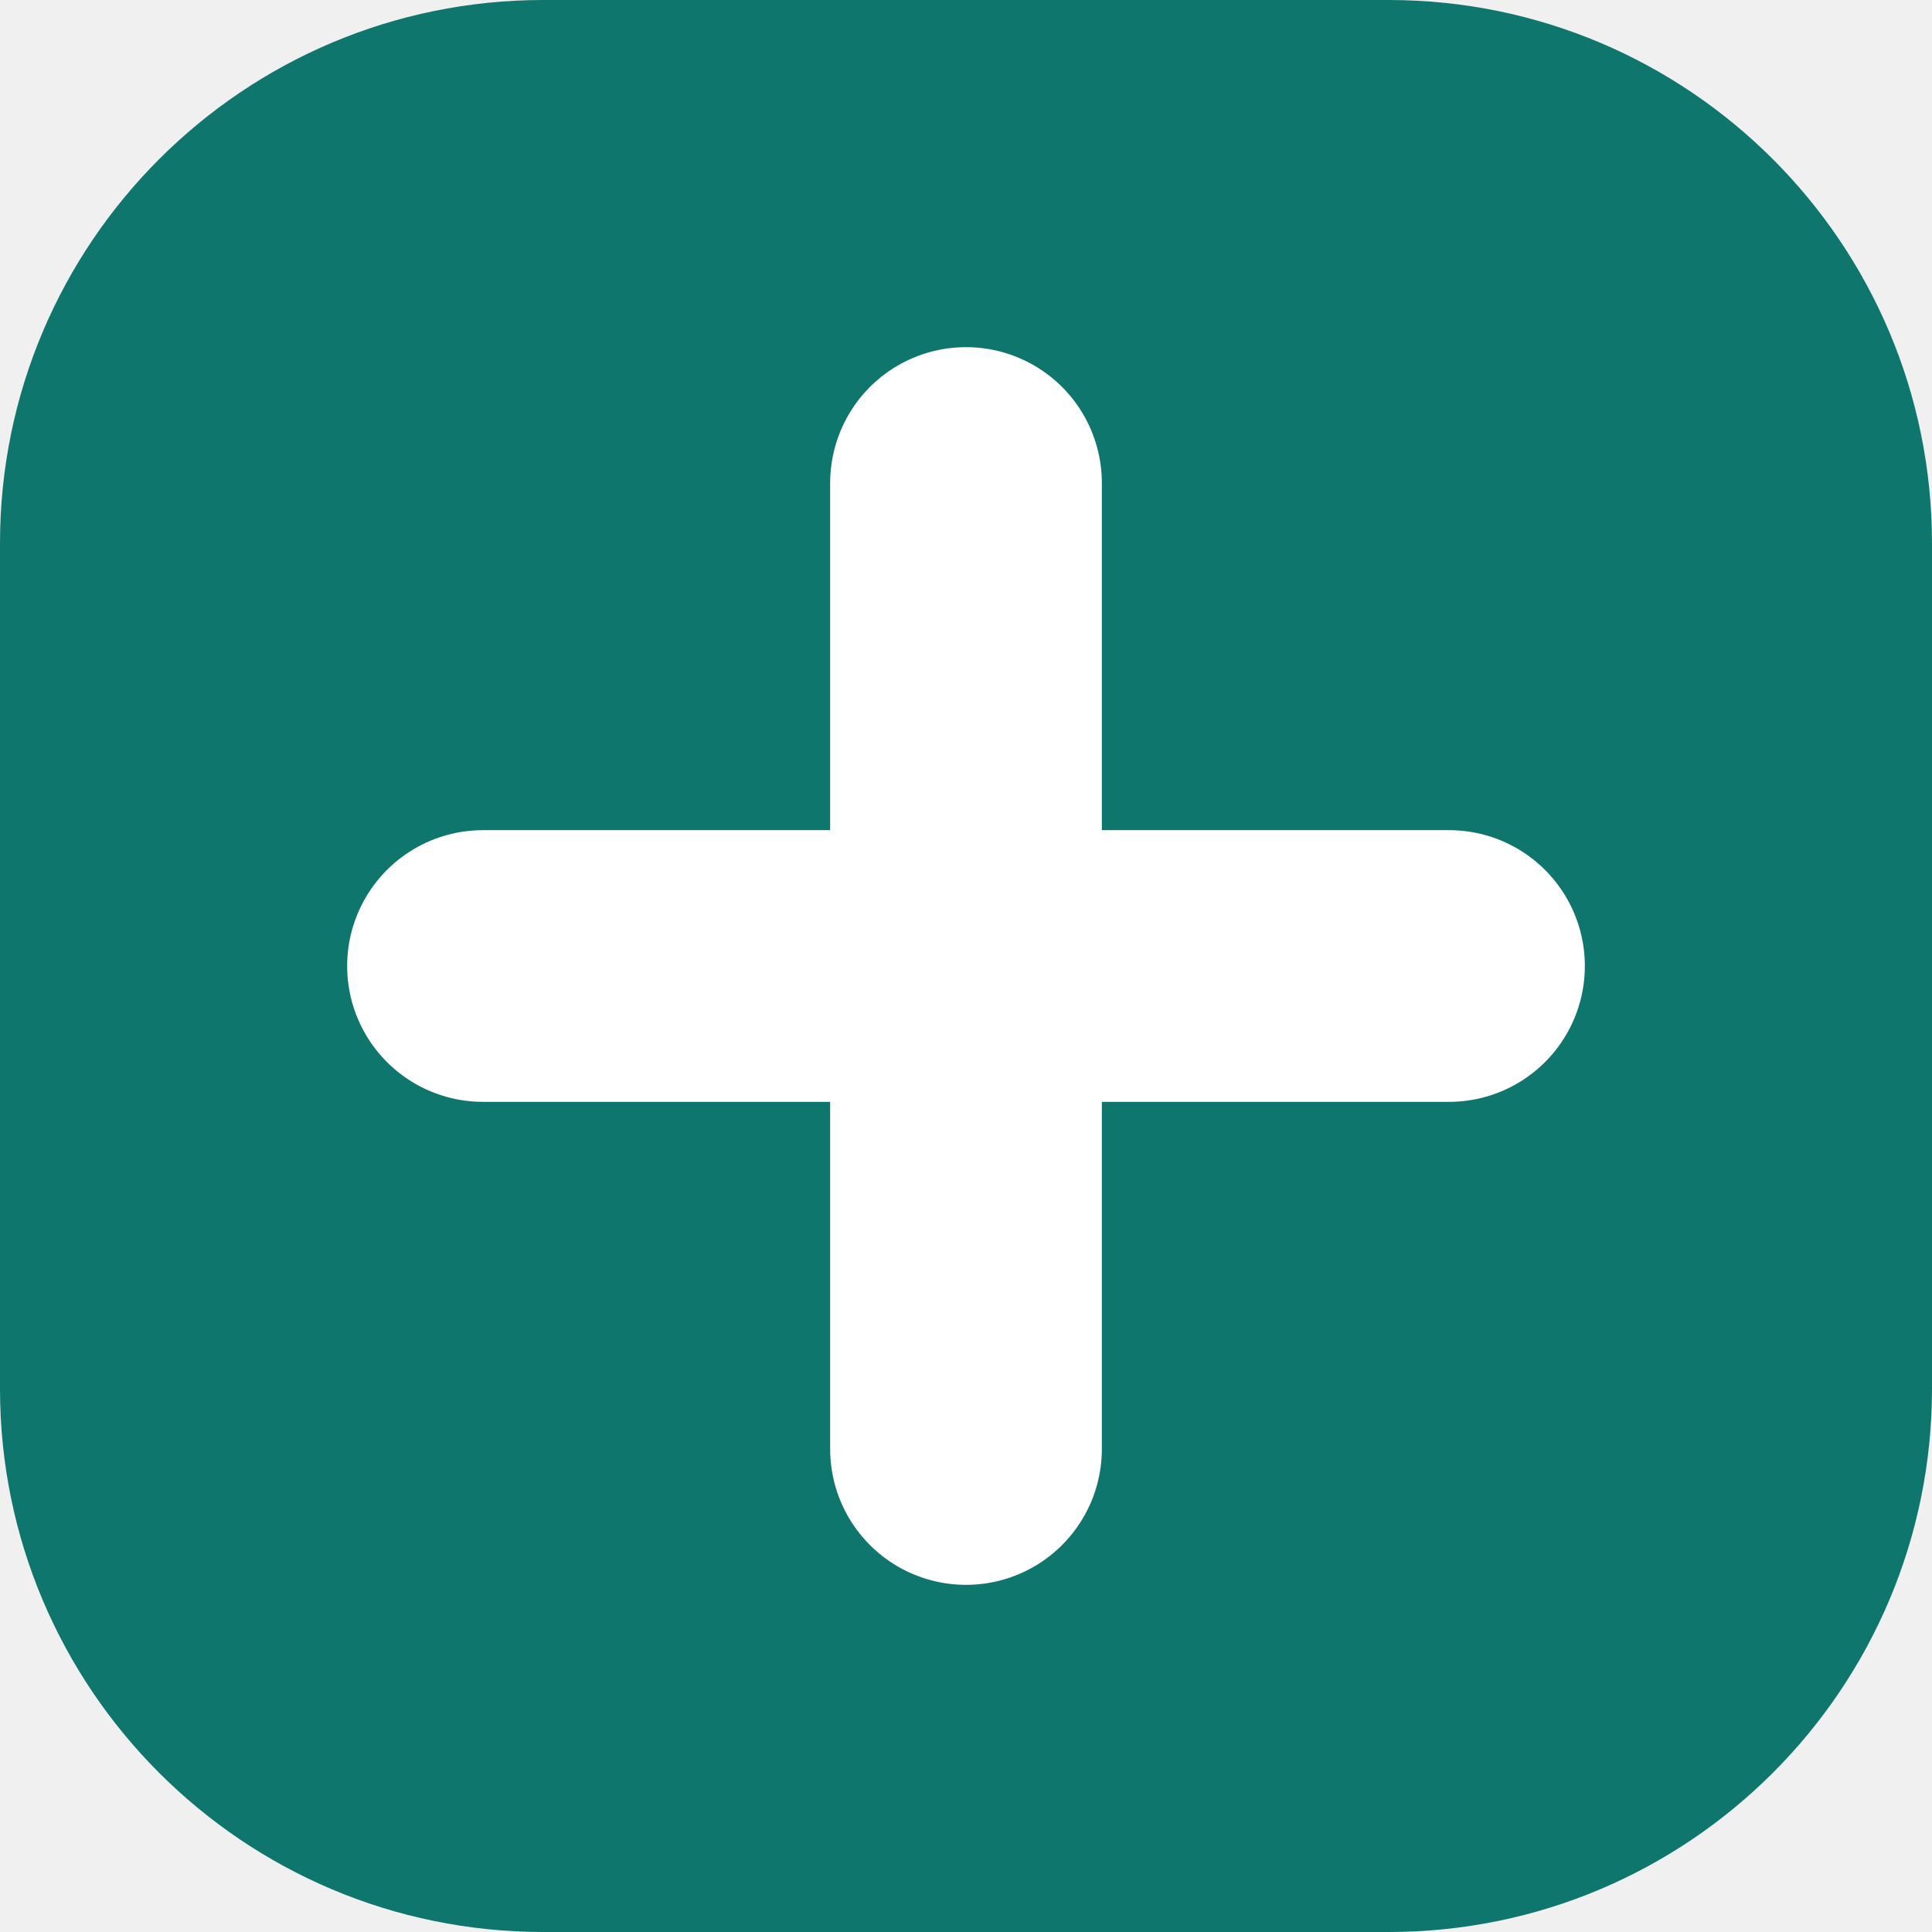
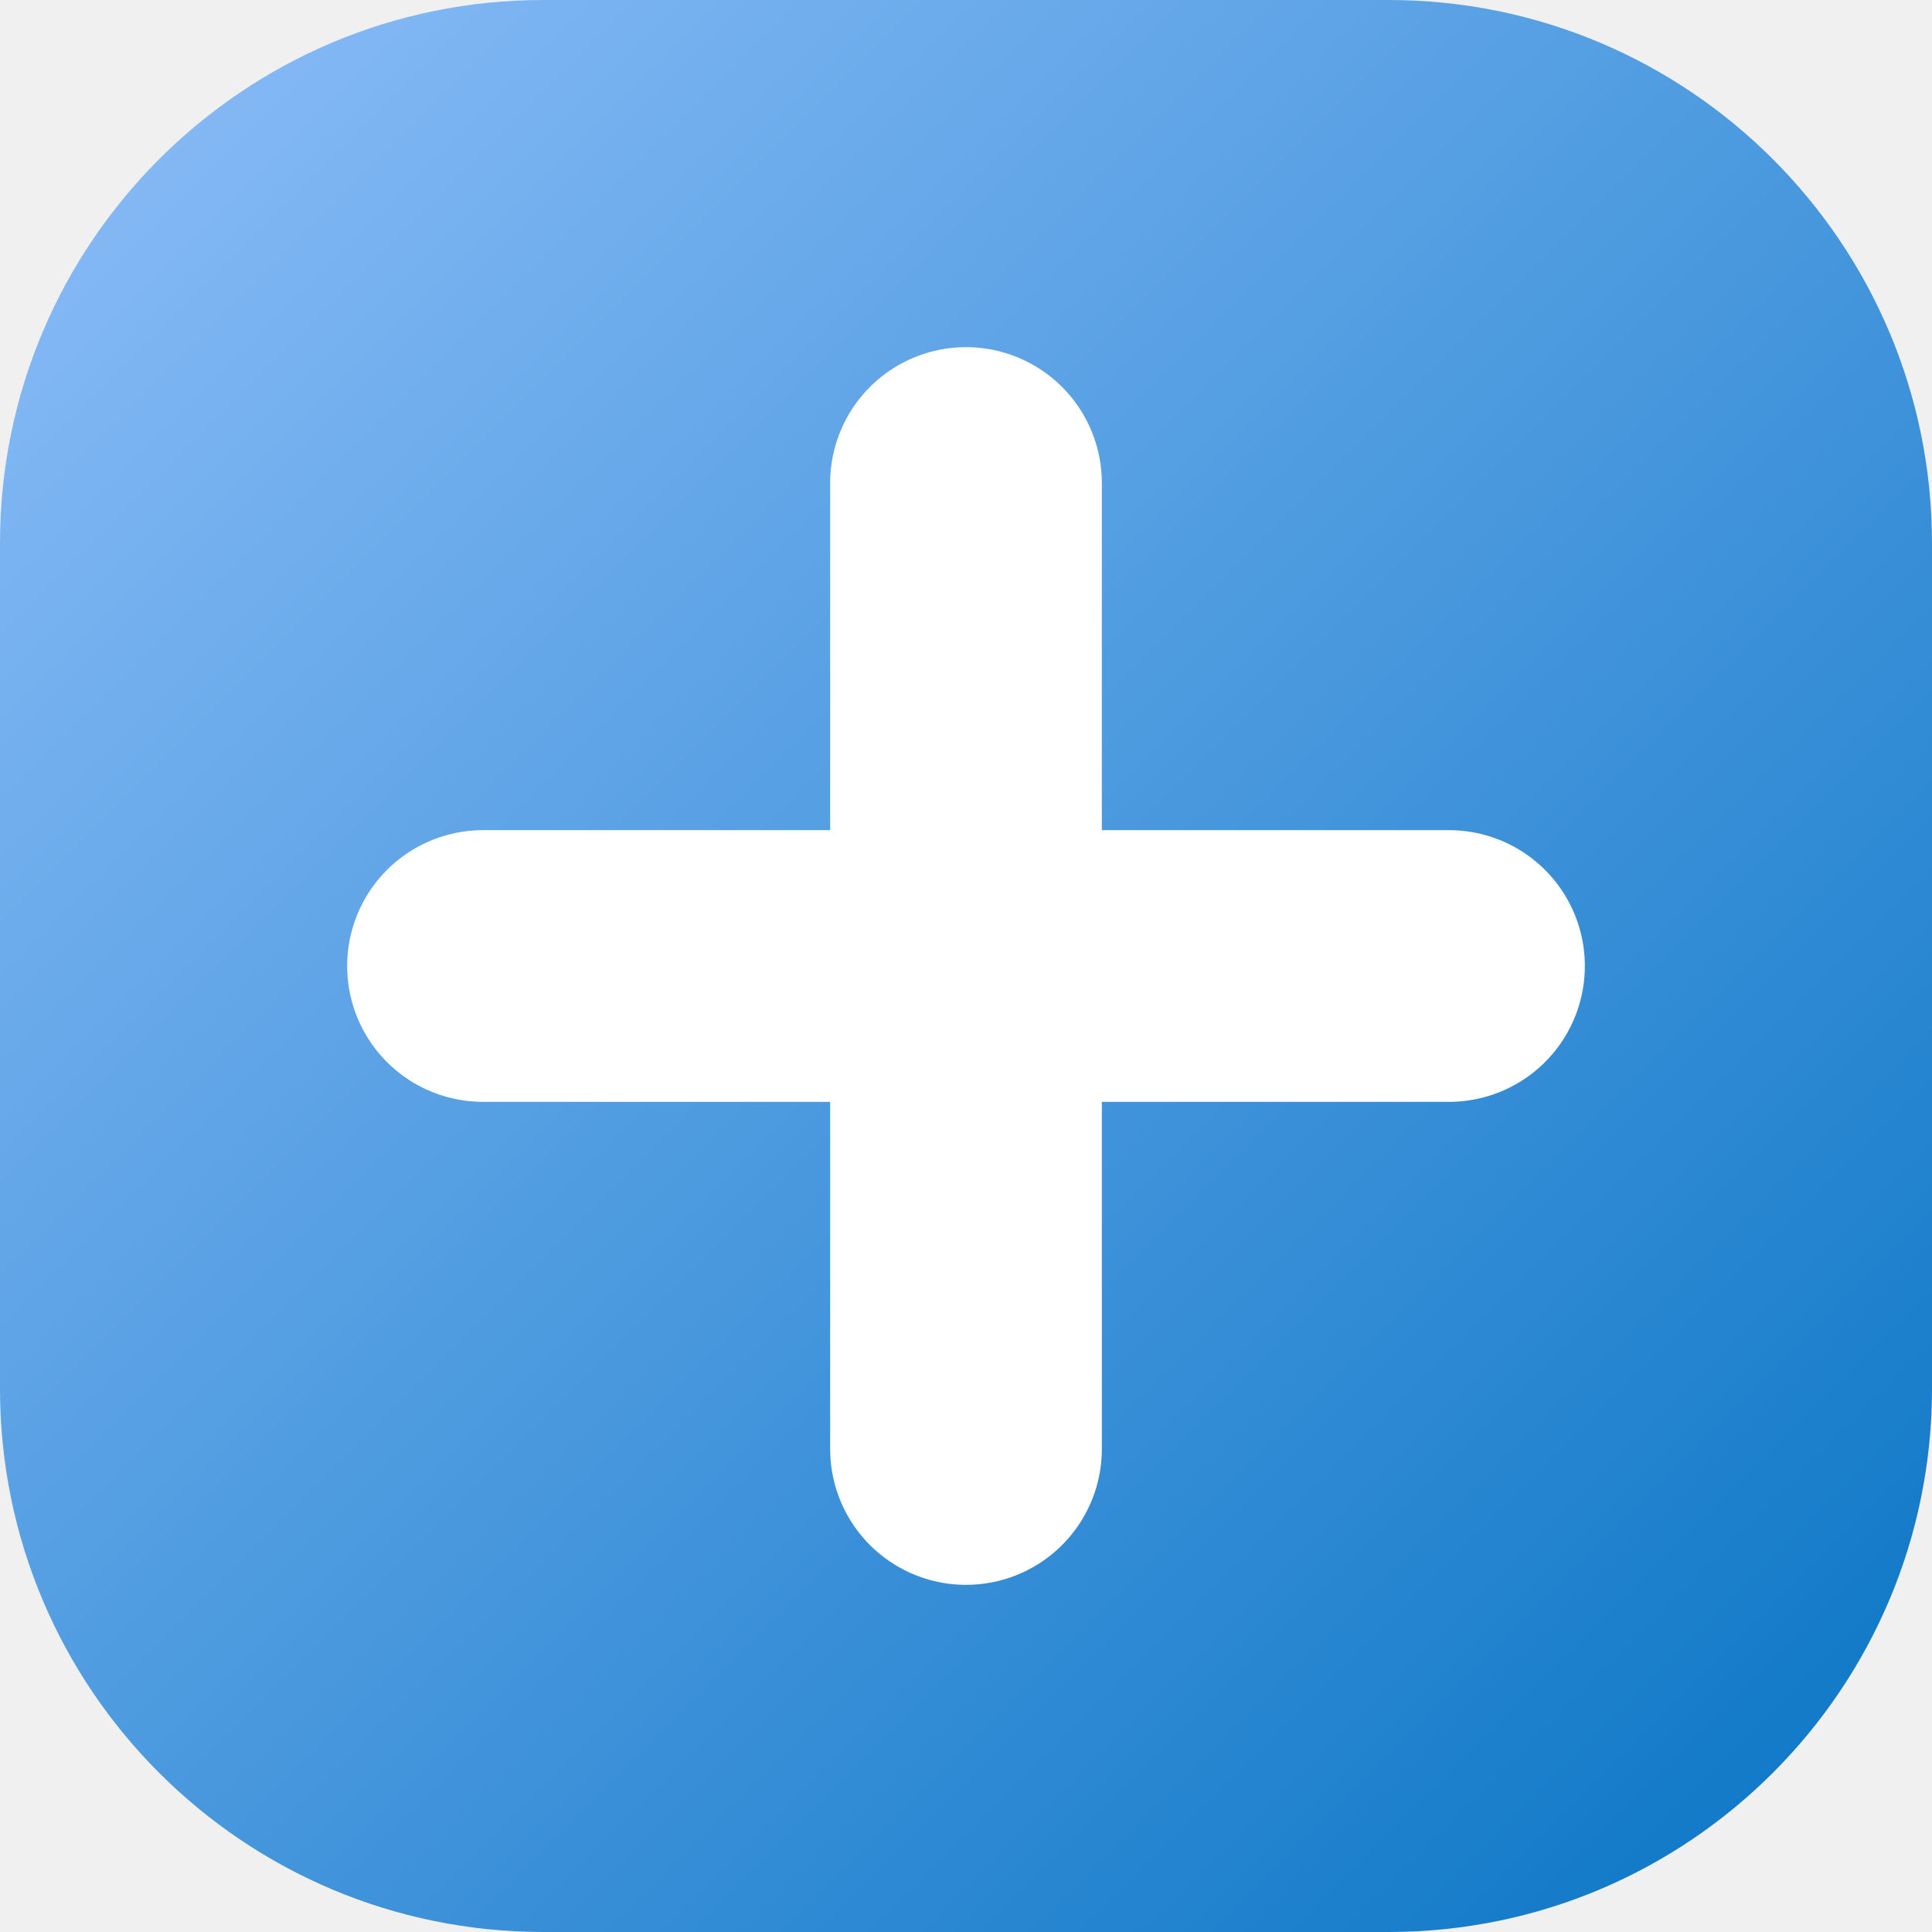
<svg xmlns="http://www.w3.org/2000/svg" viewBox="0 0 32 32">
-   <rect width="32" height="32" rx="9" fill="#0F766E" />
+   <defs>
+     <linearGradient id="g" x1="0" y1="0" x2="1" y2="1">
+       <stop offset="0" stop-color="#8EBEF9" />
+       <stop offset="1" stop-color="#0774C4" />
+     </linearGradient>
+   </defs>
+   <rect width="32" height="32" rx="9" fill="url(#g)" />
  <path d="M16 8v16M8 16h16" stroke="#fff" stroke-width="4.5" stroke-linecap="round" />
</svg>
